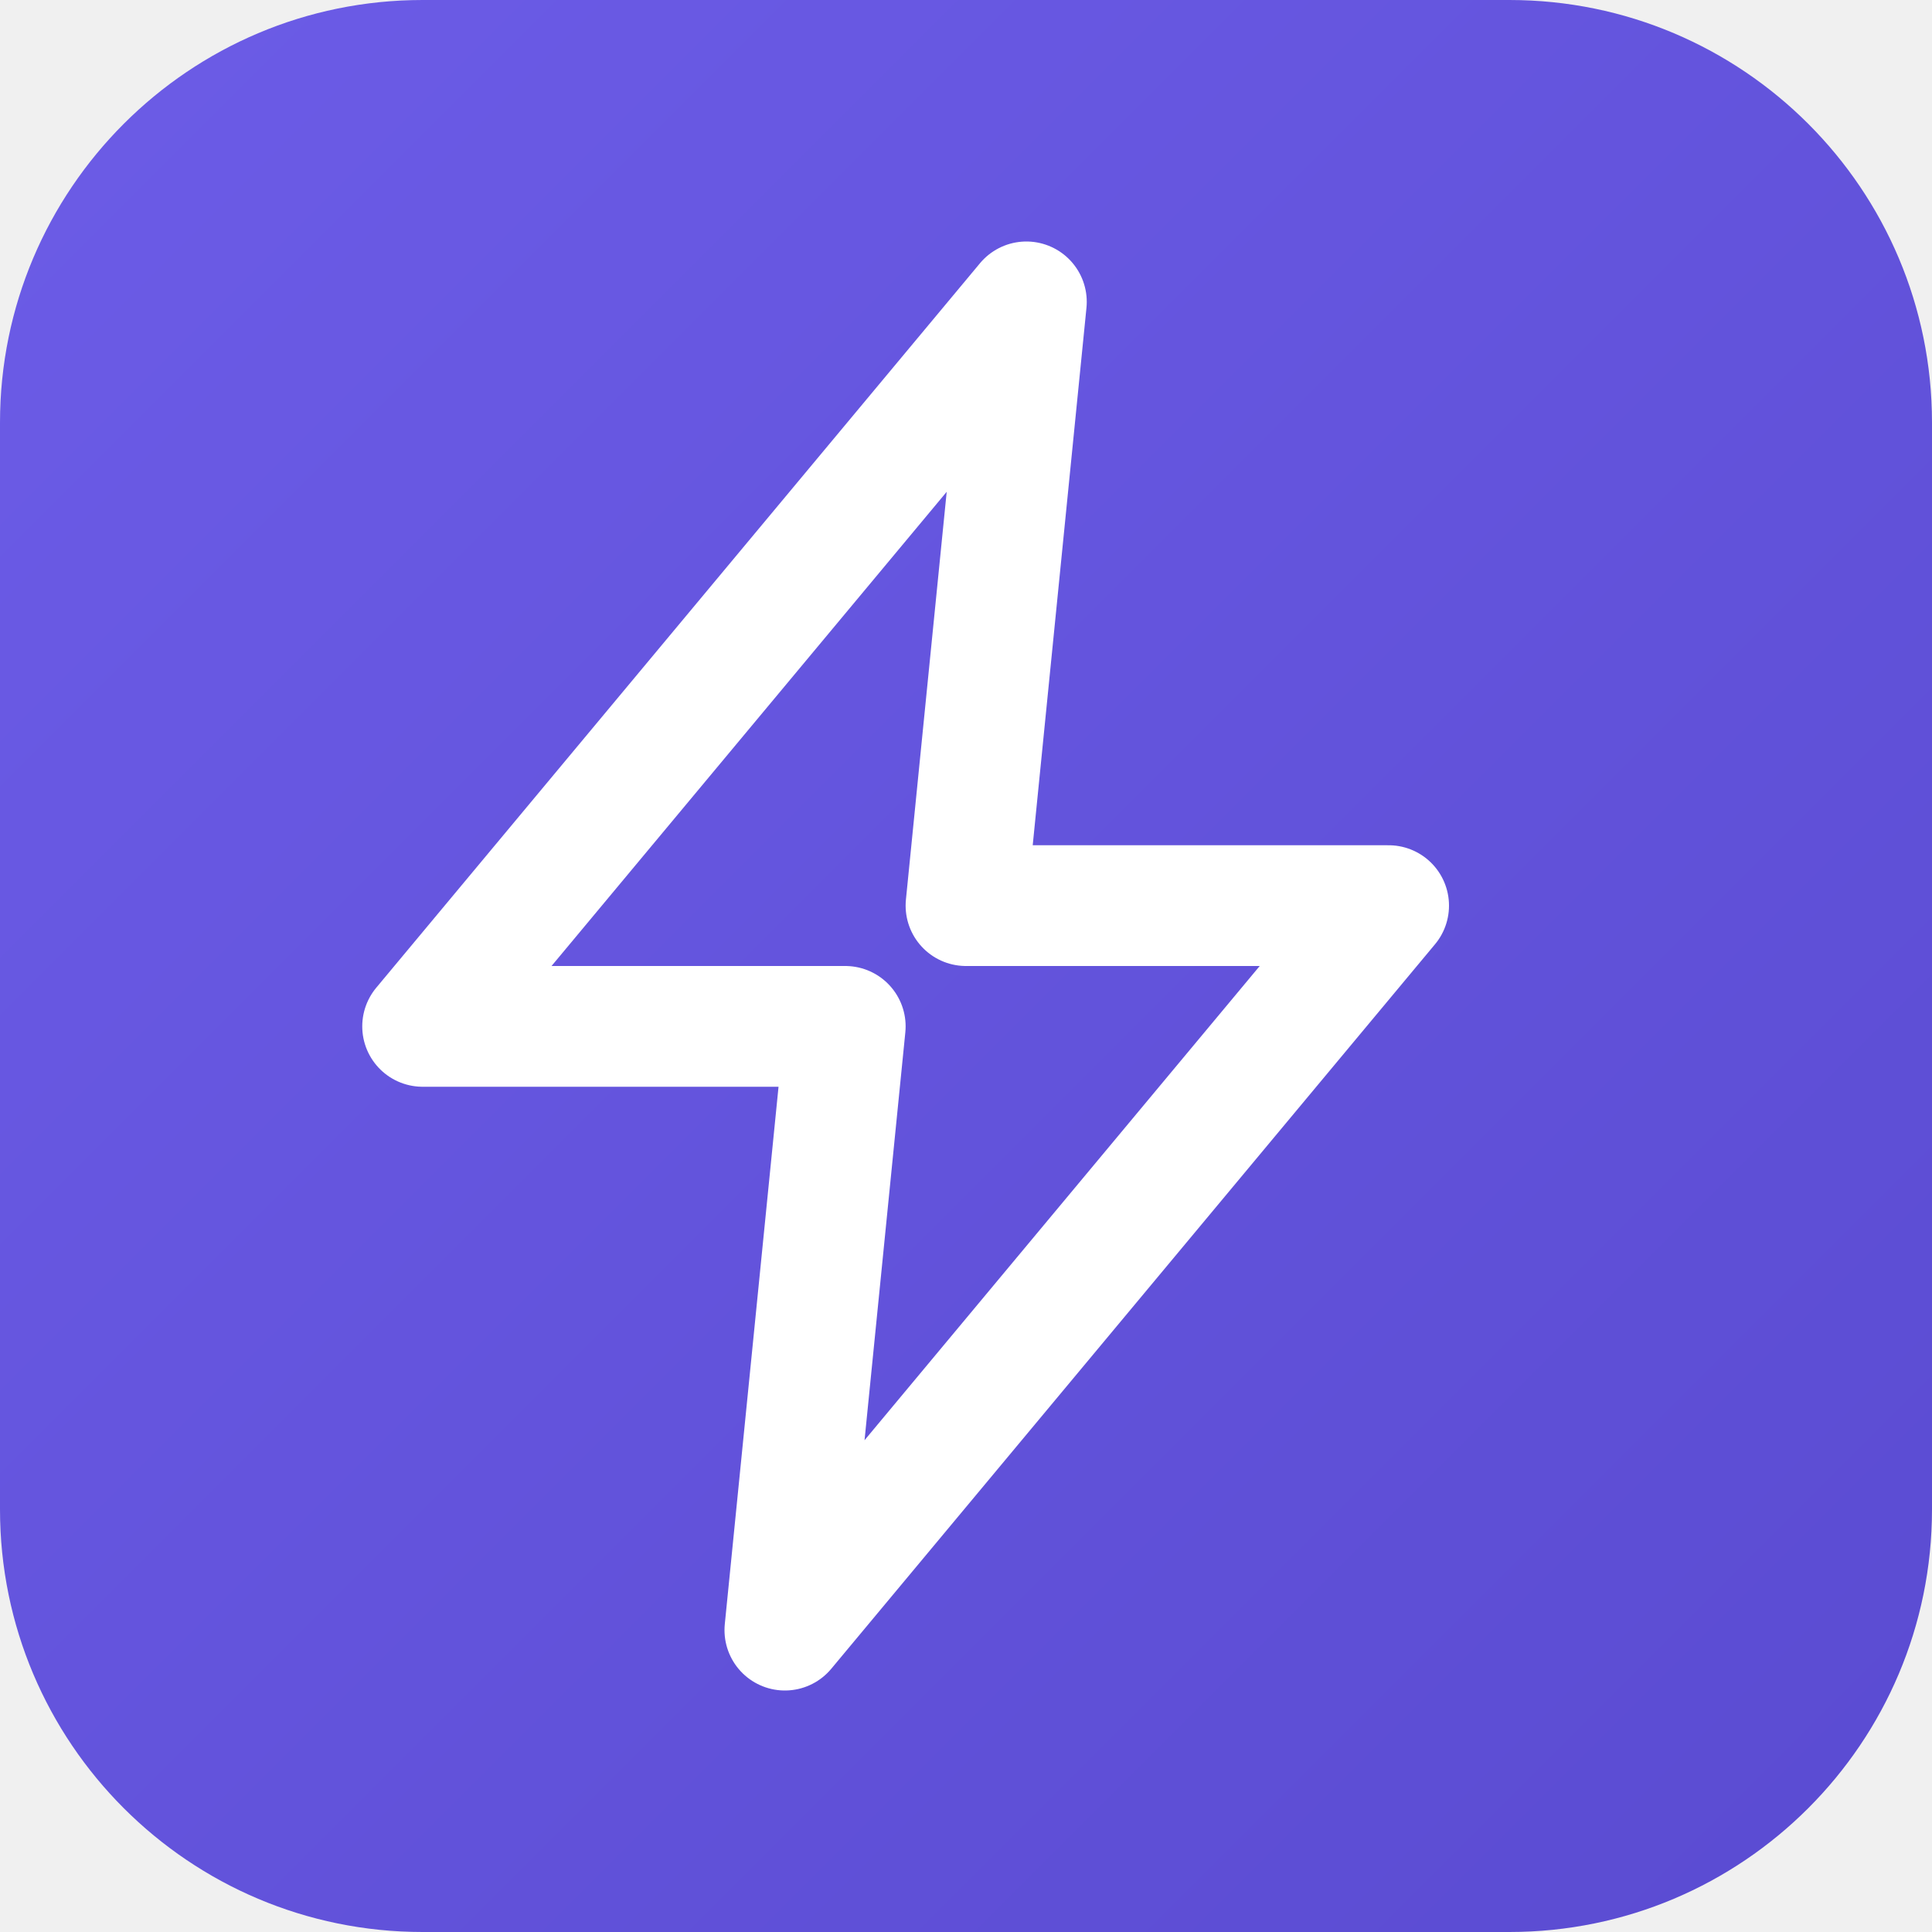
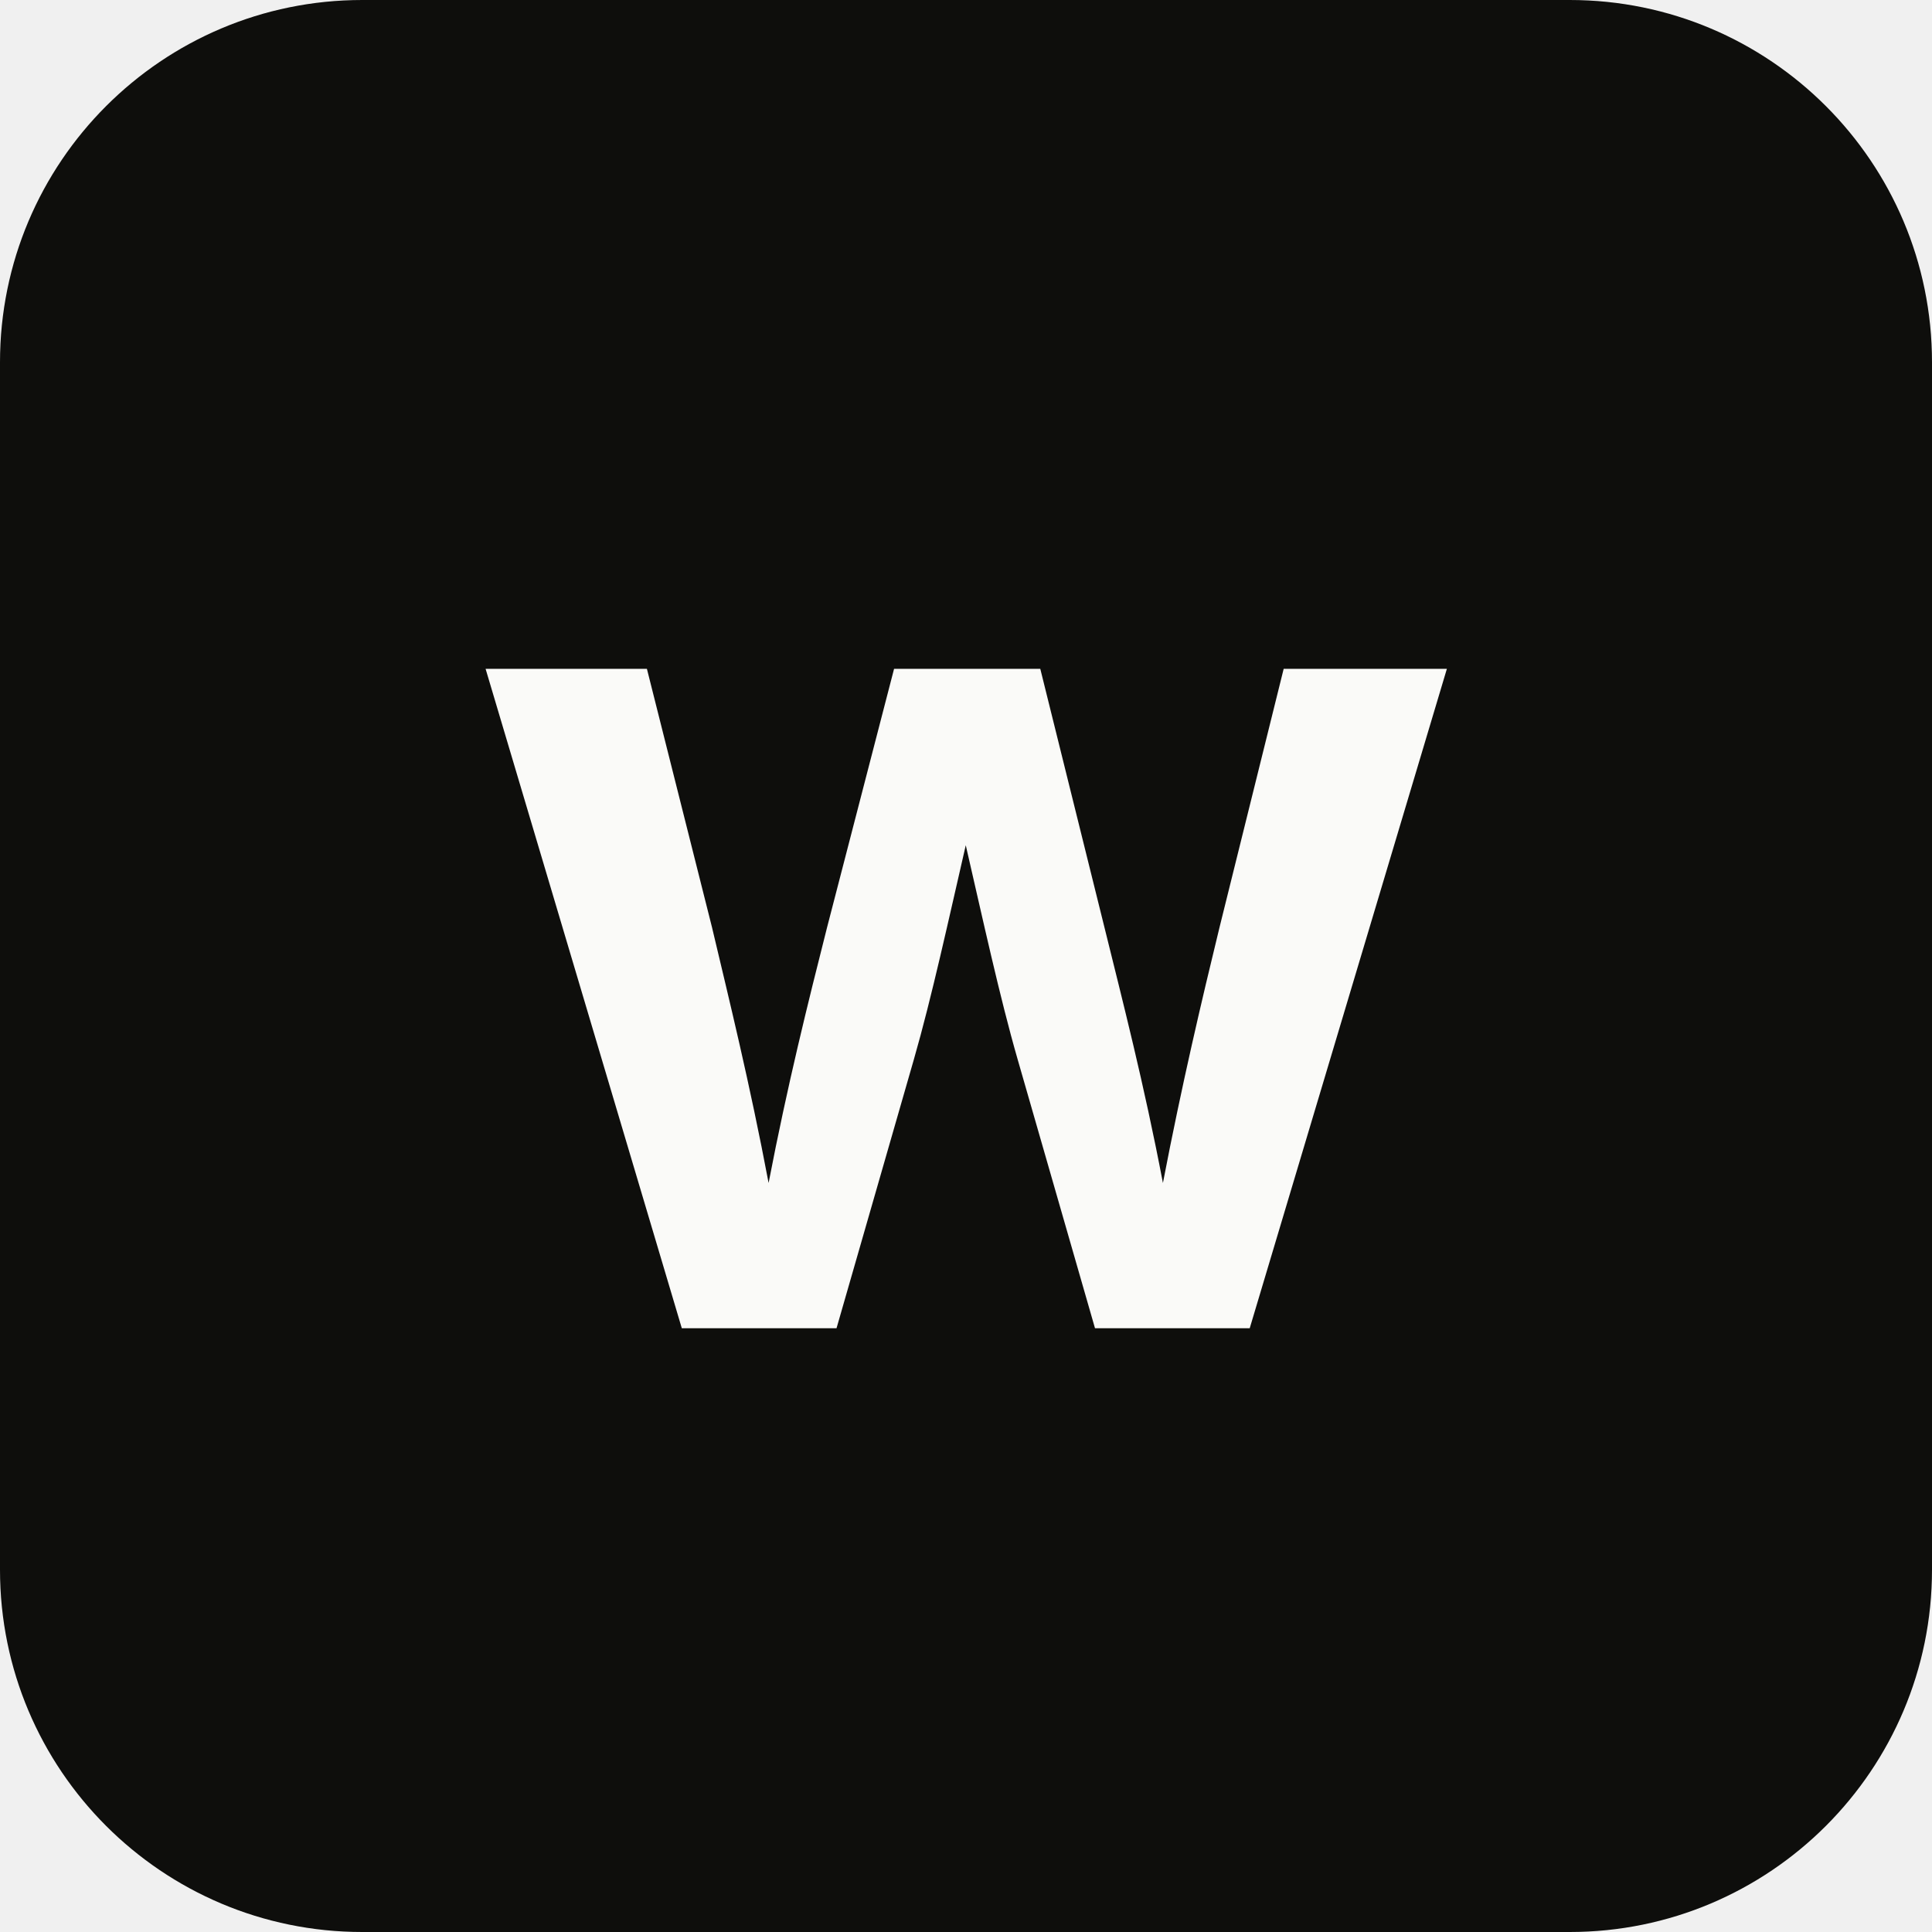
<svg xmlns="http://www.w3.org/2000/svg" viewBox="0 0 32 32">
-   <defs>
-     <linearGradient id="g" x1="0" y1="0" x2="1" y2="1">
-       <stop offset="0%" stop-color="#6C5CE7" />
-       <stop offset="100%" stop-color="#5A4BD1" />
-     </linearGradient>
-   </defs>
-   <rect width="32" height="32" rx="7" fill="url(#g)" />
-   <path d="M17 5L7 17h7l-1 10 10-12h-7l1-10z" fill="none" stroke="#fff" stroke-width="2" stroke-linecap="round" stroke-linejoin="round" />
+   <rect width="32" height="32" rx="6" fill="#0E0E0C" />
+   <text x="16" y="22" text-anchor="middle" font-family="Geist, -apple-system, sans-serif" font-weight="600" font-size="20" fill="#FAFAF8">w</text>
</svg>
